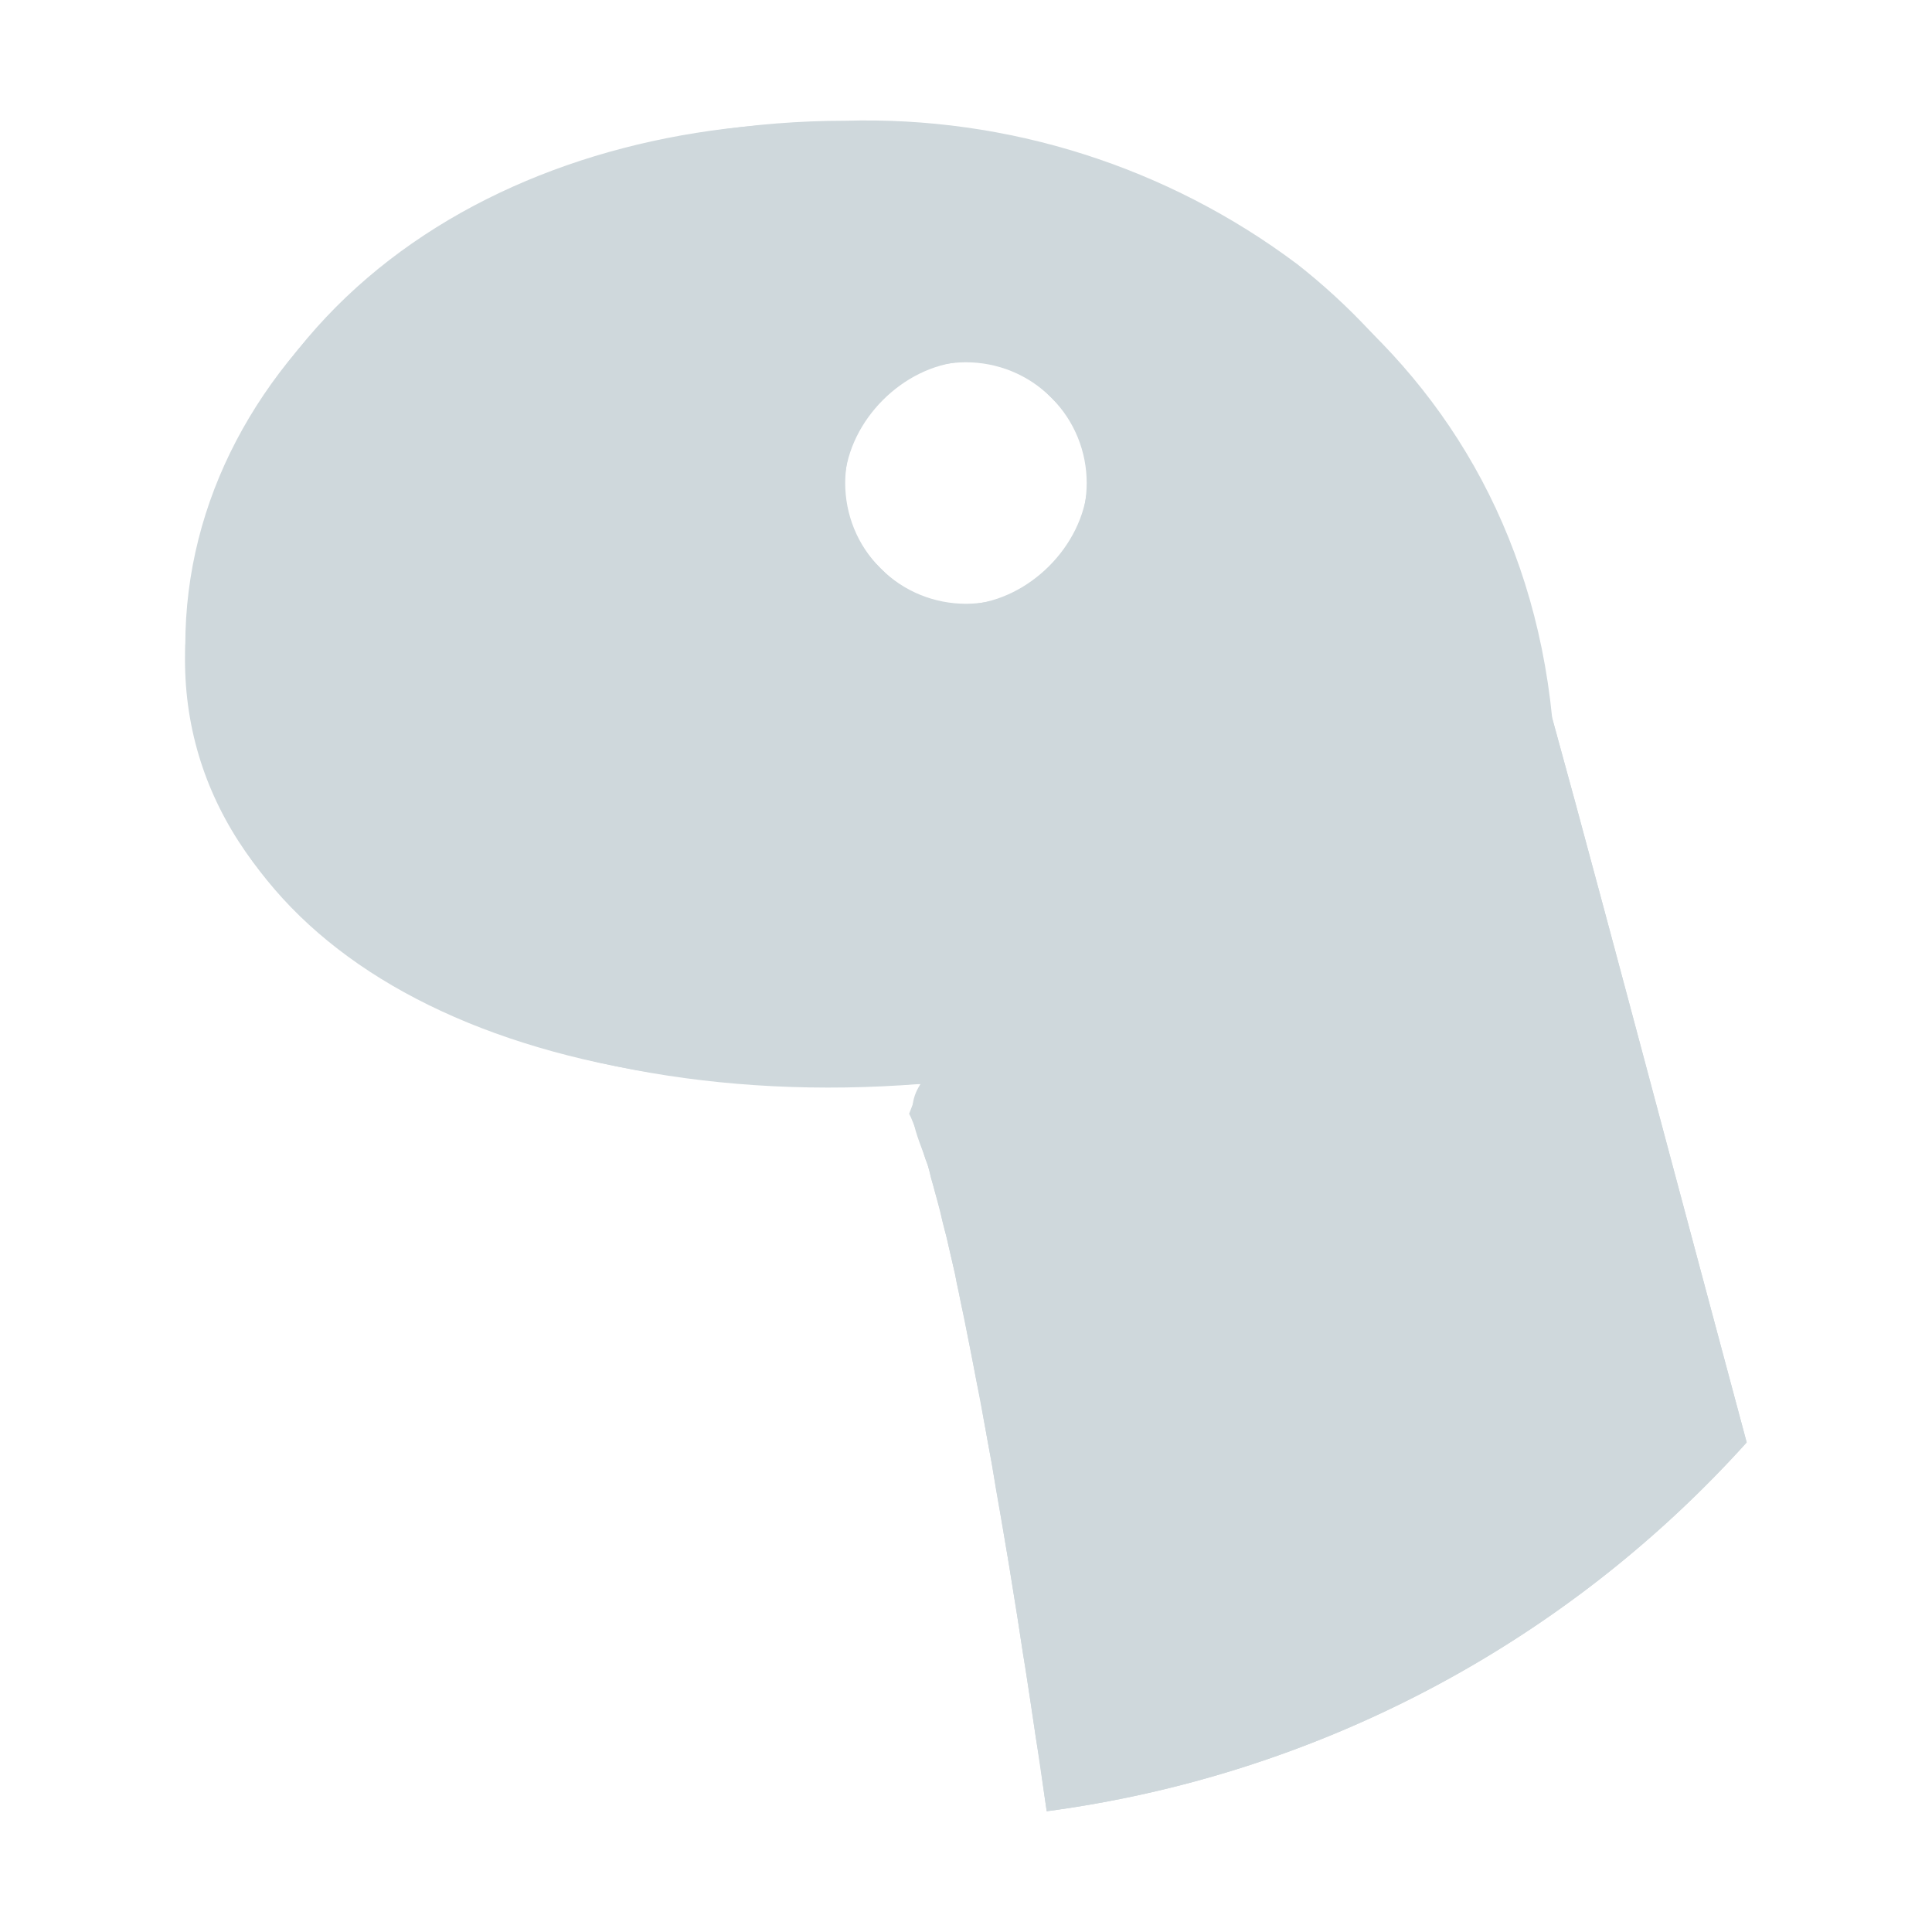
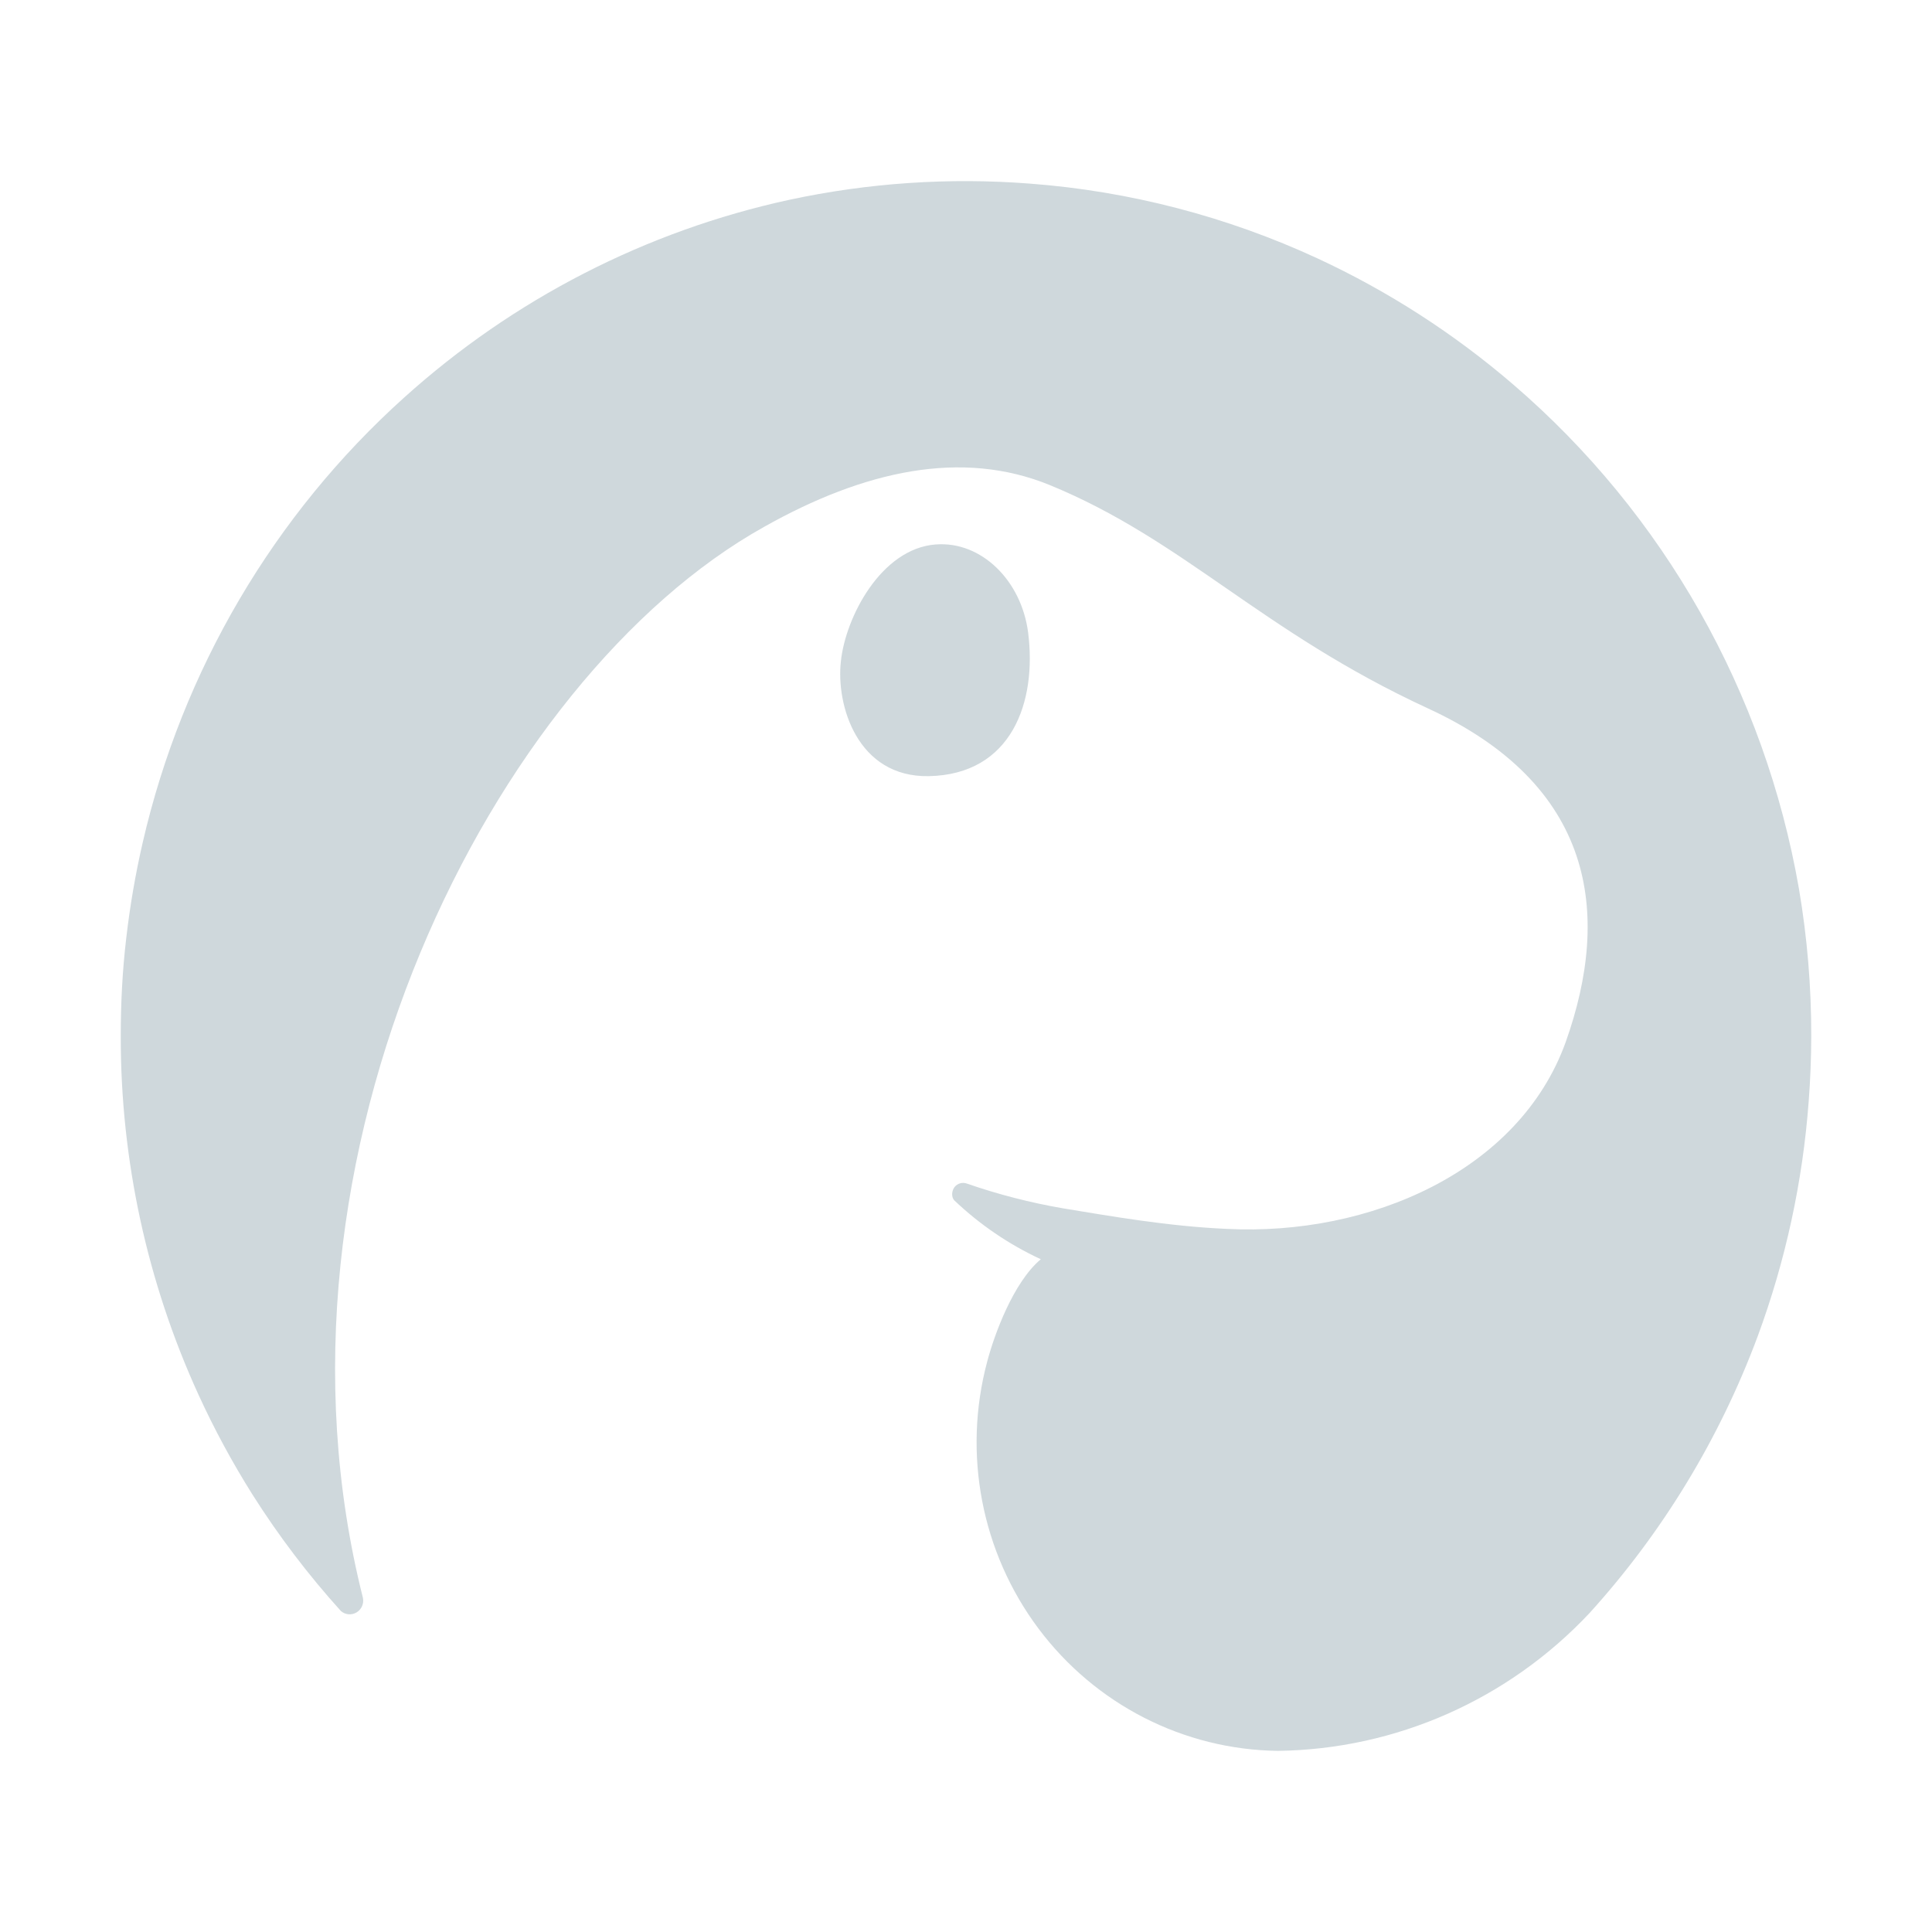
- <svg xmlns="http://www.w3.org/2000/svg" viewBox="0 0 32 32">
-   <path fill="#cfd8dc" d="M3.069 10.688C3.069 5.873 7.859 2 14 2a11.9 11.9 0 0 1 7.49 2.378 10.64 10.64 0 0 1 3.593 5.236l.015.049.017.057.034.108.048.198.134.463.14.529.238.875.38 1.386.613 2.28.692 2.593 1.116 4.168.42 1.571-.09.1A18.98 18.98 0 0 1 17.337 30l-.04-.273-.074-.545-.066-.395-.076-.52-.097-.634-.042-.25-.091-.602-.057-.356-.074-.462-.076-.444-.074-.432-.074-.422-.066-.413-.074-.395-.068-.38-.048-.281-.057-.271-.034-.173-.066-.35-.05-.246-.057-.305-.049-.215-.042-.205-.043-.2-.023-.132-.059-.248-.042-.181-.04-.182-.032-.114-.042-.167-.032-.157-.042-.156-.043-.148-.023-.091-.042-.142-.032-.13-.025-.092-.034-.084-.023-.072-.034-.116-.025-.085-.017-.049q-.067-.196-.148-.386l-.026-.051.19-.495-.75.026-.207.008c-6.82.14-11.222-2.759-11.222-7.301Zm14.345-4.101a2 2 0 1 0 0 2.827 2 2 0 0 0 0-2.827" />
-   <path fill="#cfd8dc" d="M3.069 10.688c.95-12.027 21.388-11.423 22.64 1.205 1.027 3.74 2.21 8.244 3.222 11.998A18.98 18.98 0 0 1 17.337 30c-.407-2.79-.84-5.602-1.41-8.364a27 27 0 0 0-.505-2.123c-.104-.536-.523-1.043-.173-1.56-6.665.529-12.374-2.428-12.18-7.267Zm14.345-4.101c-1.807-1.861-4.689 1.02-2.827 2.828 1.807 1.86 4.689-1.021 2.827-2.828" />
+ <svg xmlns="http://www.w3.org/2000/svg" version="1.1" viewBox="0 0 32 32">
+   <g transform="matrix(.007 0 0 .0070808 .60002 .58321)">
+     <path d="m384 3180.2a1991 1991 0 0 1-184-839c0-78 4-154 13-229a2007 2007 0 0 1 39-224 2e3 2e3 0 0 1 619-1041 2001 2001 0 0 1 910-462 2004 2004 0 0 1 571-38 1994 1994 0 0 1 680 175 2003 2003 0 0 1 463 295 2004 2004 0 0 1 676 1180 2009 2009 0 0 1 29 344 2025 2025 0 0 1-6 152 1998 1998 0 0 1-121 551 2001 2001 0 0 1-397 646 1035 1035 0 0 1-738 323 722 722 0 0 1-688-910c17-64 62-186 127-240a762 762 0 0 1-205-138c-7-8-6-22 1-31a26 26 0 0 1 29-8 1458 1458 0 0 0 228 58c111 18 248 42 387 48 338 17 692-135 802-437 109-303 67-602-327-781-394-180-576-393-894-522-208-84-439-34-676 98-640 353-1213 1470-949 2505a32 32 0 0 1-52 31 2011 2011 0 0 1-209-272 2003 2003 0 0 1-128-234zm1745-1989c107-8 202 84 218 206 21 163-39 332-235 336-169 3-220-166-208-269 11-103 95-263 224-273z" fill="#cfd8dc" />
+   </g>
</svg>
